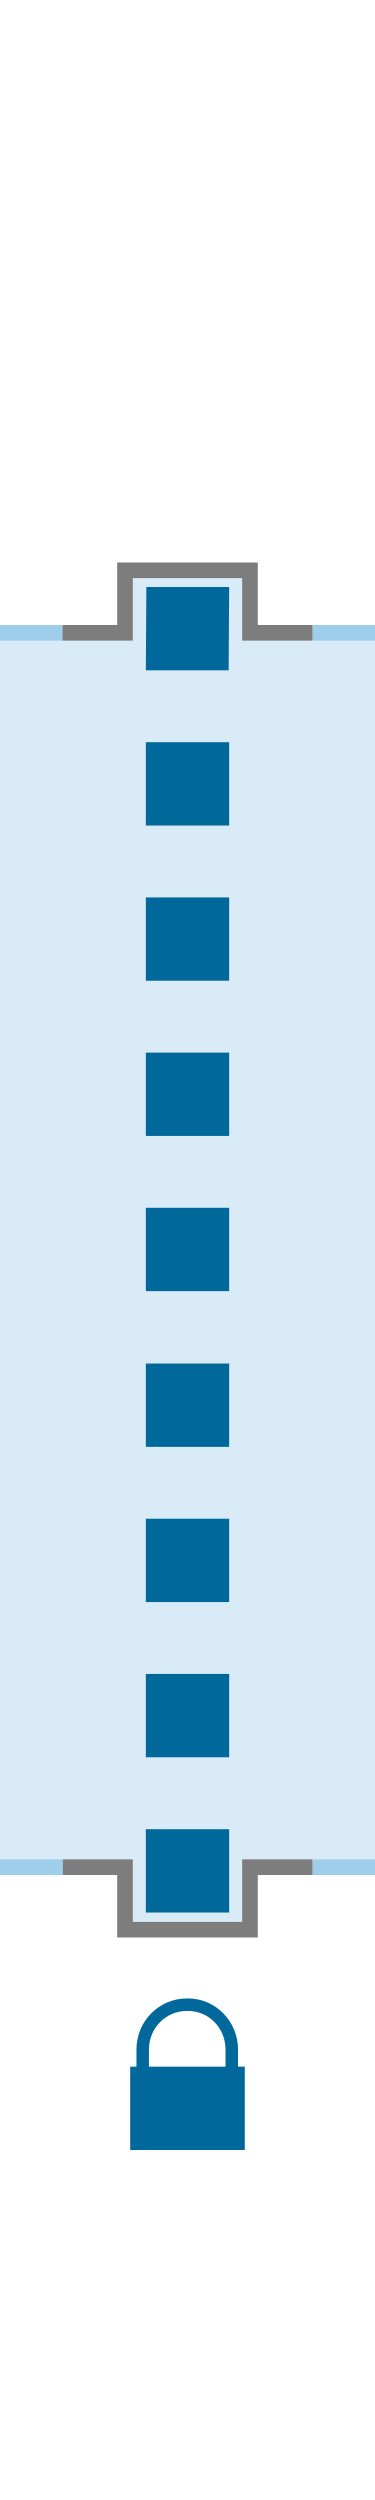
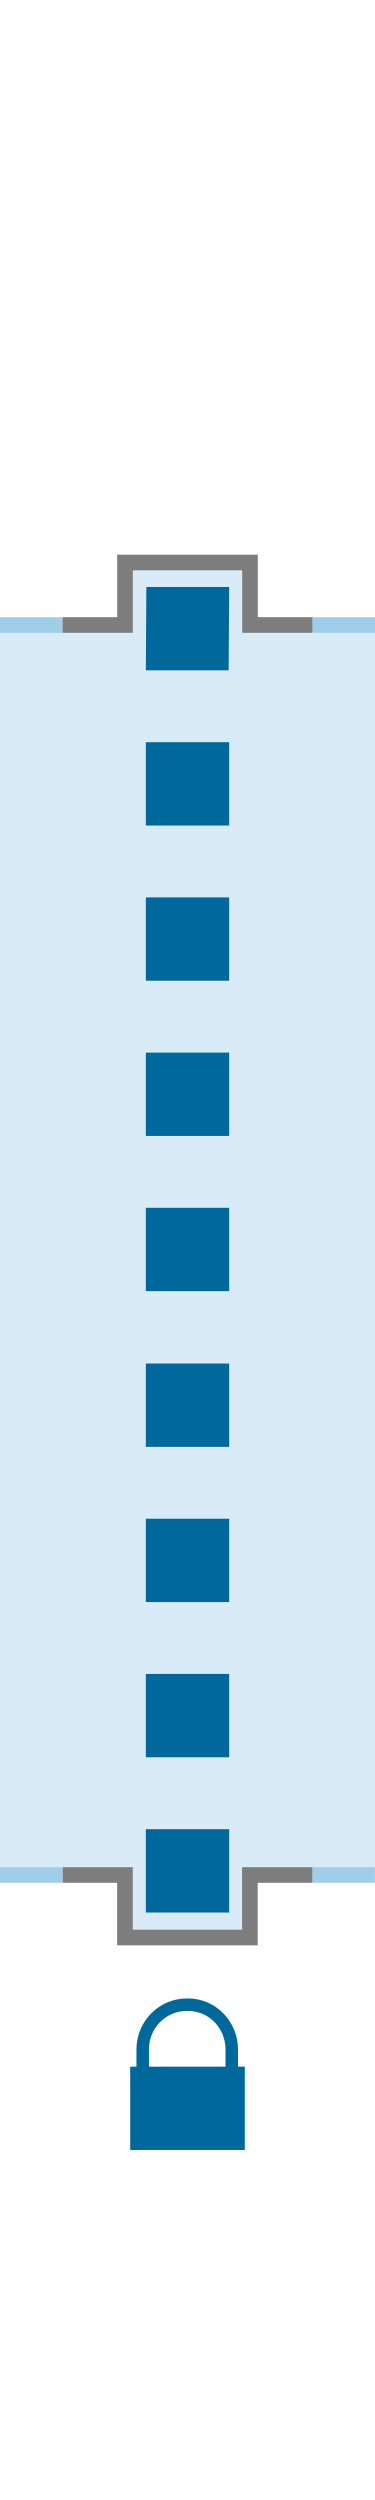
<svg xmlns="http://www.w3.org/2000/svg" width="72" viewBox="0 0 72 480" height="480">
-   <path d="M24 110v10H0v240h24v10h24v-10h24V120H48v-10H24z" fill="#d9ebf7" />
-   <path d="M12 121.5H0M72 121.5H60M60 358.5h12" fill="none" stroke="#9fceea" stroke-width="3" stroke-miterlimit="10" />
-   <path stroke-miterlimit="10" d="M12 358.5h12v12h24v-12h12" fill="none" stroke="#7d7d7d" stroke-width="3" />
-   <path stroke-miterlimit="10" d="M0 358.5h12" fill="none" stroke="#9fceea" stroke-width="3" />
-   <path stroke-miterlimit="10" d="M12 121.5h12v-12h24v12h12" fill="none" stroke="#7d7d7d" stroke-width="3" />
+   <path d="M24 108v12H0v240h24v11h24v-11h24V120H48v-12z" fill="#d9ebf7" />
+   <path d="M12 120H0M72 120H60" fill="none" stroke="#9fceea" stroke-width="3" stroke-miterlimit="10" />
+   <path d="M59.98 360h11.99" fill="none" stroke="#9fceea" stroke-width="2.998" stroke-miterlimit="10" />
+   <path stroke-miterlimit="10" d="M11.99 360h12v12h23.99v-12h12" fill="none" stroke="#7d7d7d" stroke-width="2.998" />
+   <path stroke-miterlimit="10" d="M0 360h11.99" fill="none" stroke="#9fceea" stroke-width="2.998" />
+   <path stroke-miterlimit="10" d="M12 120h12v-12h24v12h12" fill="none" stroke="#7d7d7d" stroke-width="3" />
  <path overflow="visible" style="isolation:auto;mix-blend-mode:normal" d="M35.9 383.7c-5.4 0-9.7 4.4-9.7 9.8v3.3H25v16h22v-16h-1.3v-3.3c0-5.4-4.3-9.8-9.6-9.8zm0 2.4h.2c4 0 7.2 3.3 7.2 7.4v3.3H28.6v-3.3c0-4.1 3.2-7.4 7.3-7.4z" color="#000" fill="#01689b" />
  <path d="M28 307.6h16v-16H28zm0 29.8h16v-16H28zm0 29.8h16v-16H28zm0-238.5h15.9l.1-16H28.1zm0 29.8h16v-16H28zm0 29.8h16v-16H28zm0 29.8h16v-16H28zm0 29.8h16v-16H28zm0 29.9h16v-16H28z" style="line-height:normal;text-indent:0;text-align:start;text-decoration-line:none;text-decoration-style:solid;text-decoration-color:#000;text-transform:none;block-progression:tb;isolation:auto;mix-blend-mode:normal" color="#000" font-weight="400" font-family="sans-serif" white-space="normal" overflow="visible" fill="#01689b" />
</svg>
